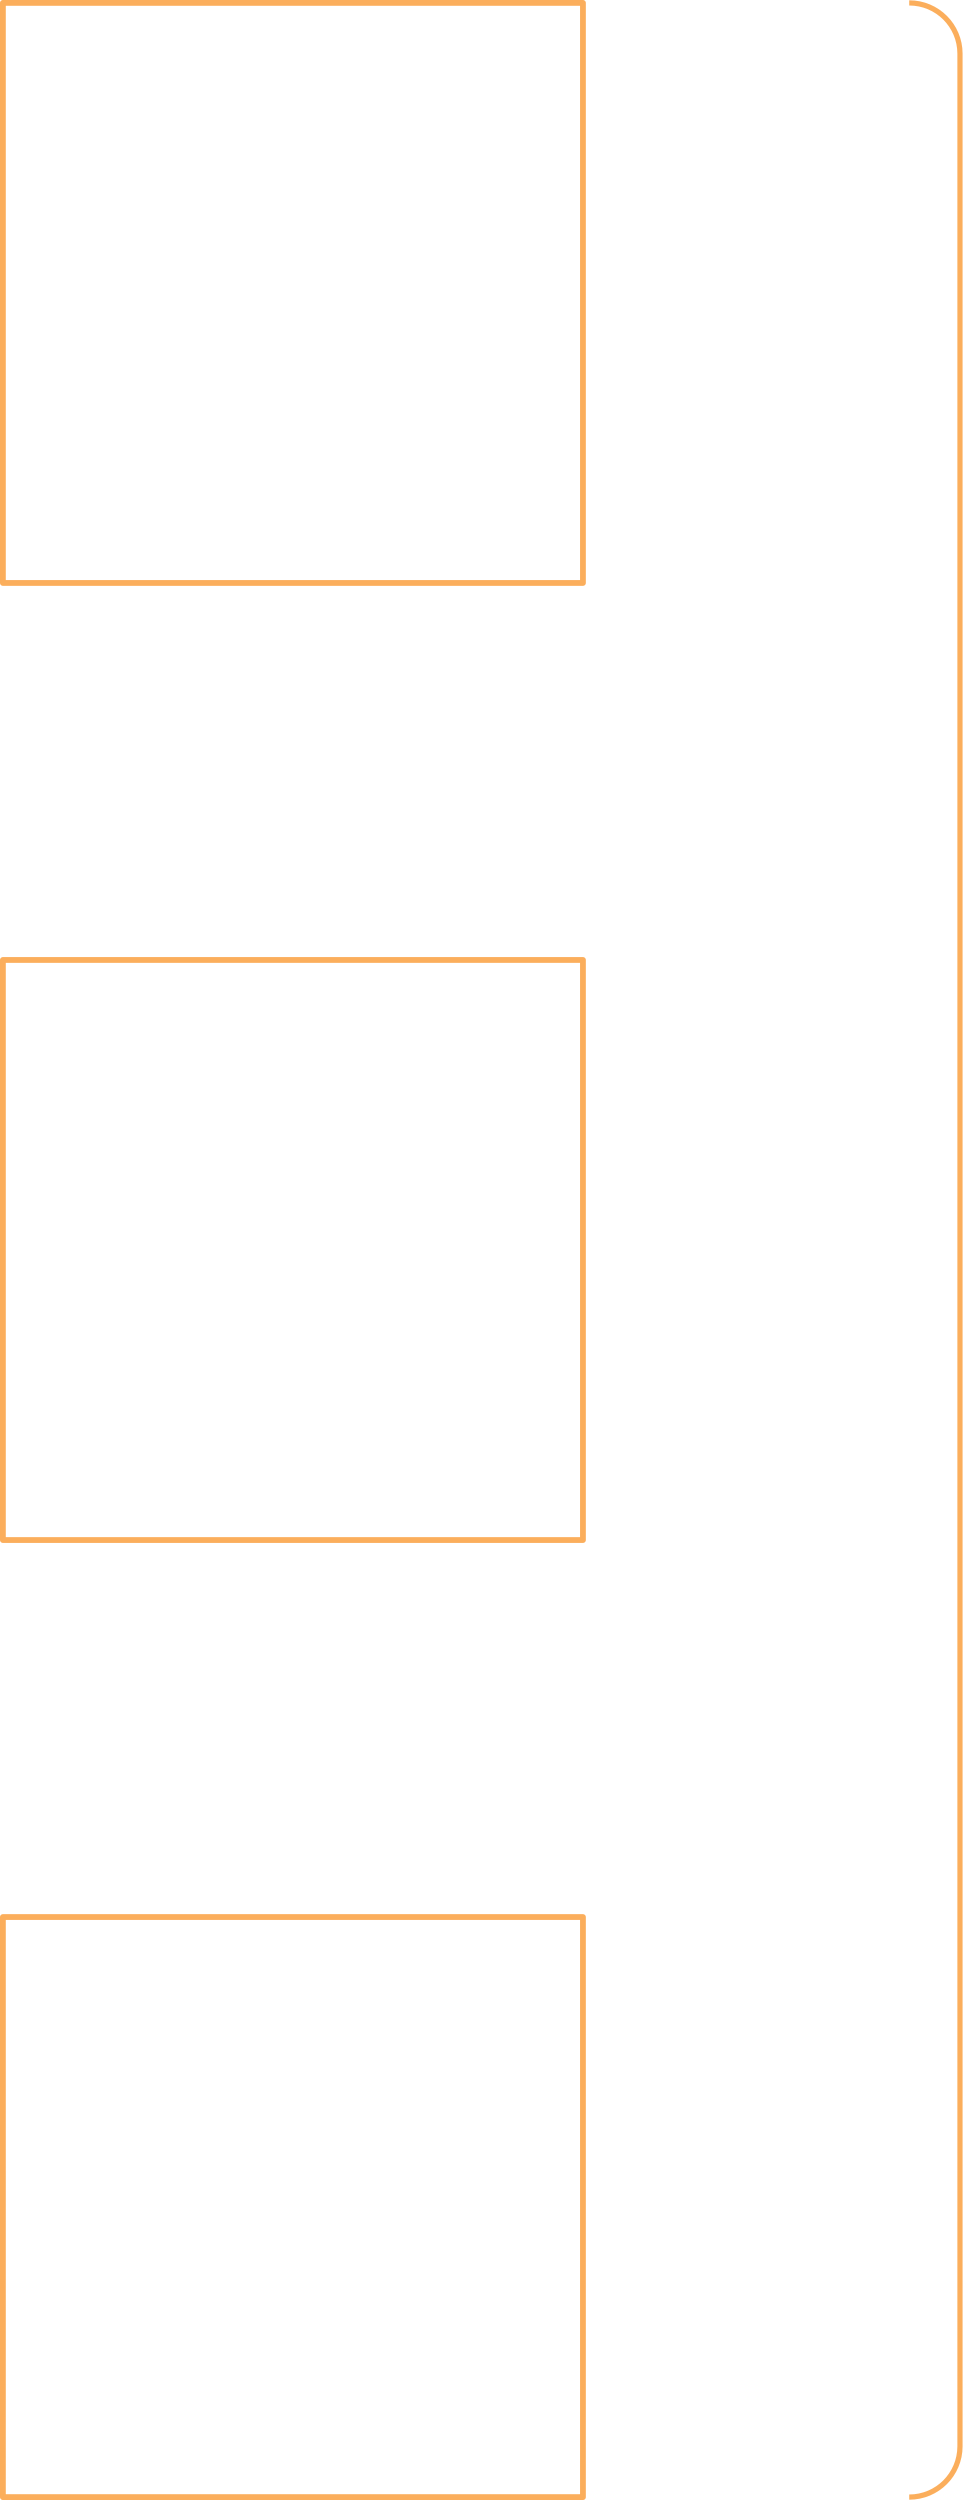
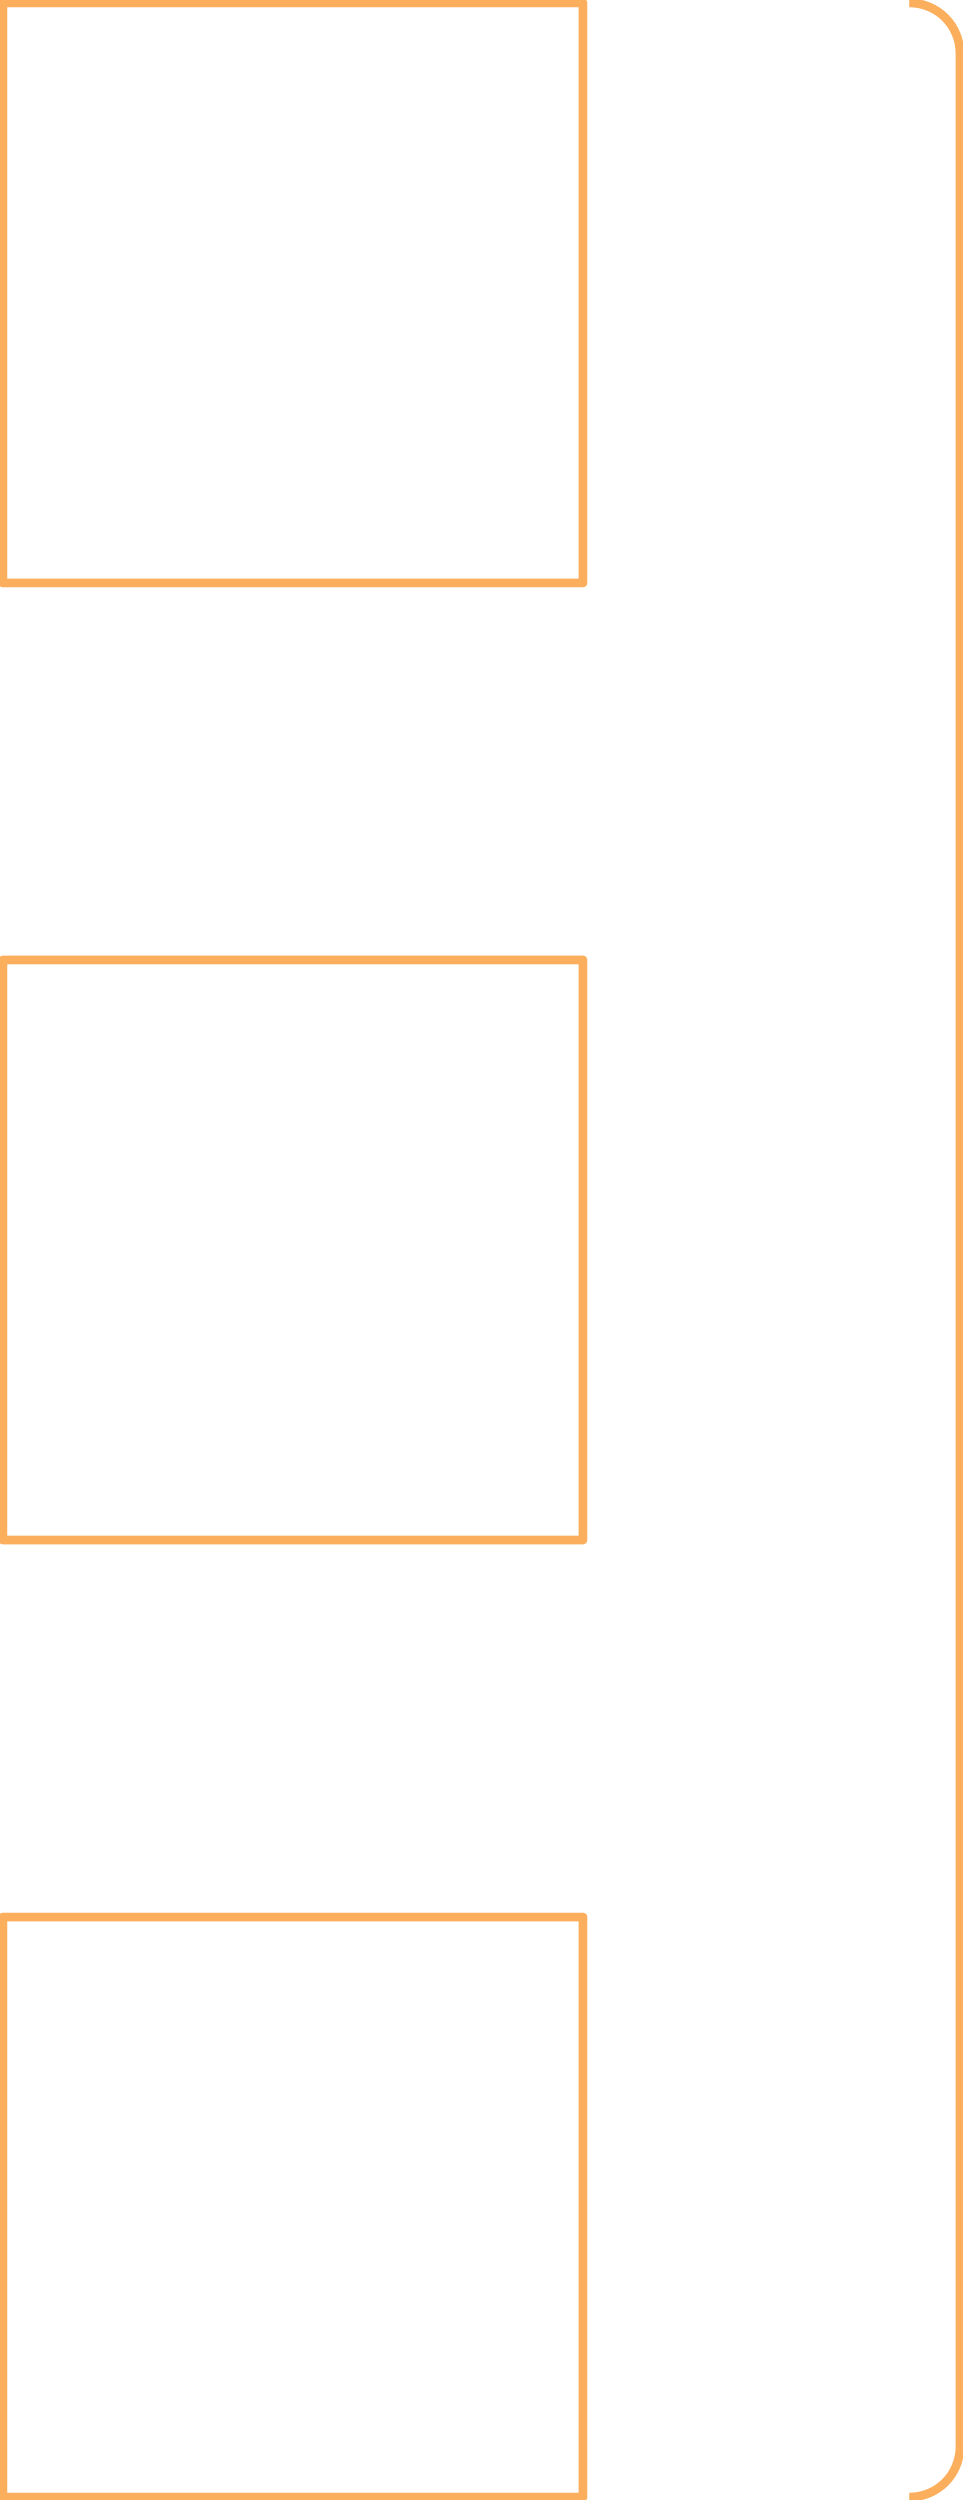
- <svg xmlns="http://www.w3.org/2000/svg" viewBox="0 0 132.76 344.8">
-   <defs>
-     <style>.cls-1,.cls-2{fill:none;stroke:#fbae5c;stroke-linejoin:round;}.cls-1{stroke-width:0.8px;}.cls-2{stroke-width:0.72px;}</style>
-   </defs>
-   <g id="Layer_2" data-name="Layer 2">
+ <svg xmlns="http://www.w3.org/2000/svg" version="1.1" id="Layer_1" x="0px" y="0px" viewBox="0 0 132.8 344.8" style="enable-background:new 0 0 132.8 344.8;" xml:space="preserve">
+   <style type="text/css">
+ 	.st0{fill:none;stroke:#FBAE5C;stroke-width:1.2;stroke-linejoin:round;}
+ </style>
+   <g id="Layer_2_00000093897047251189108220000003735941212772726449_">
    <g id="Stroke">
-       <rect class="cls-1" x="0.4" y="0.4" width="80" height="80" transform="translate(80.8 80.8) rotate(180)" />
-       <rect class="cls-1" x="0.4" y="132.4" width="80" height="80" transform="translate(80.8 344.8) rotate(180)" />
-       <rect class="cls-1" x="0.4" y="264.4" width="80" height="80" transform="translate(80.8 608.8) rotate(180)" />
-       <path class="cls-2" d="M125.4.4h0a7,7,0,0,1,7,7v330a7,7,0,0,1-7,7h0" />
+       <rect x="0.4" y="0.4" class="st0" width="80" height="80" />
+       <rect x="0.4" y="132.4" class="st0" width="80" height="80" />
+       <rect x="0.4" y="264.4" class="st0" width="80" height="80" />
+       <path class="st0" d="M125.4,0.4L125.4,0.4c3.9,0,7,3.1,7,7v330c0,3.9-3.1,7-7,7l0,0" />
    </g>
  </g>
</svg>
